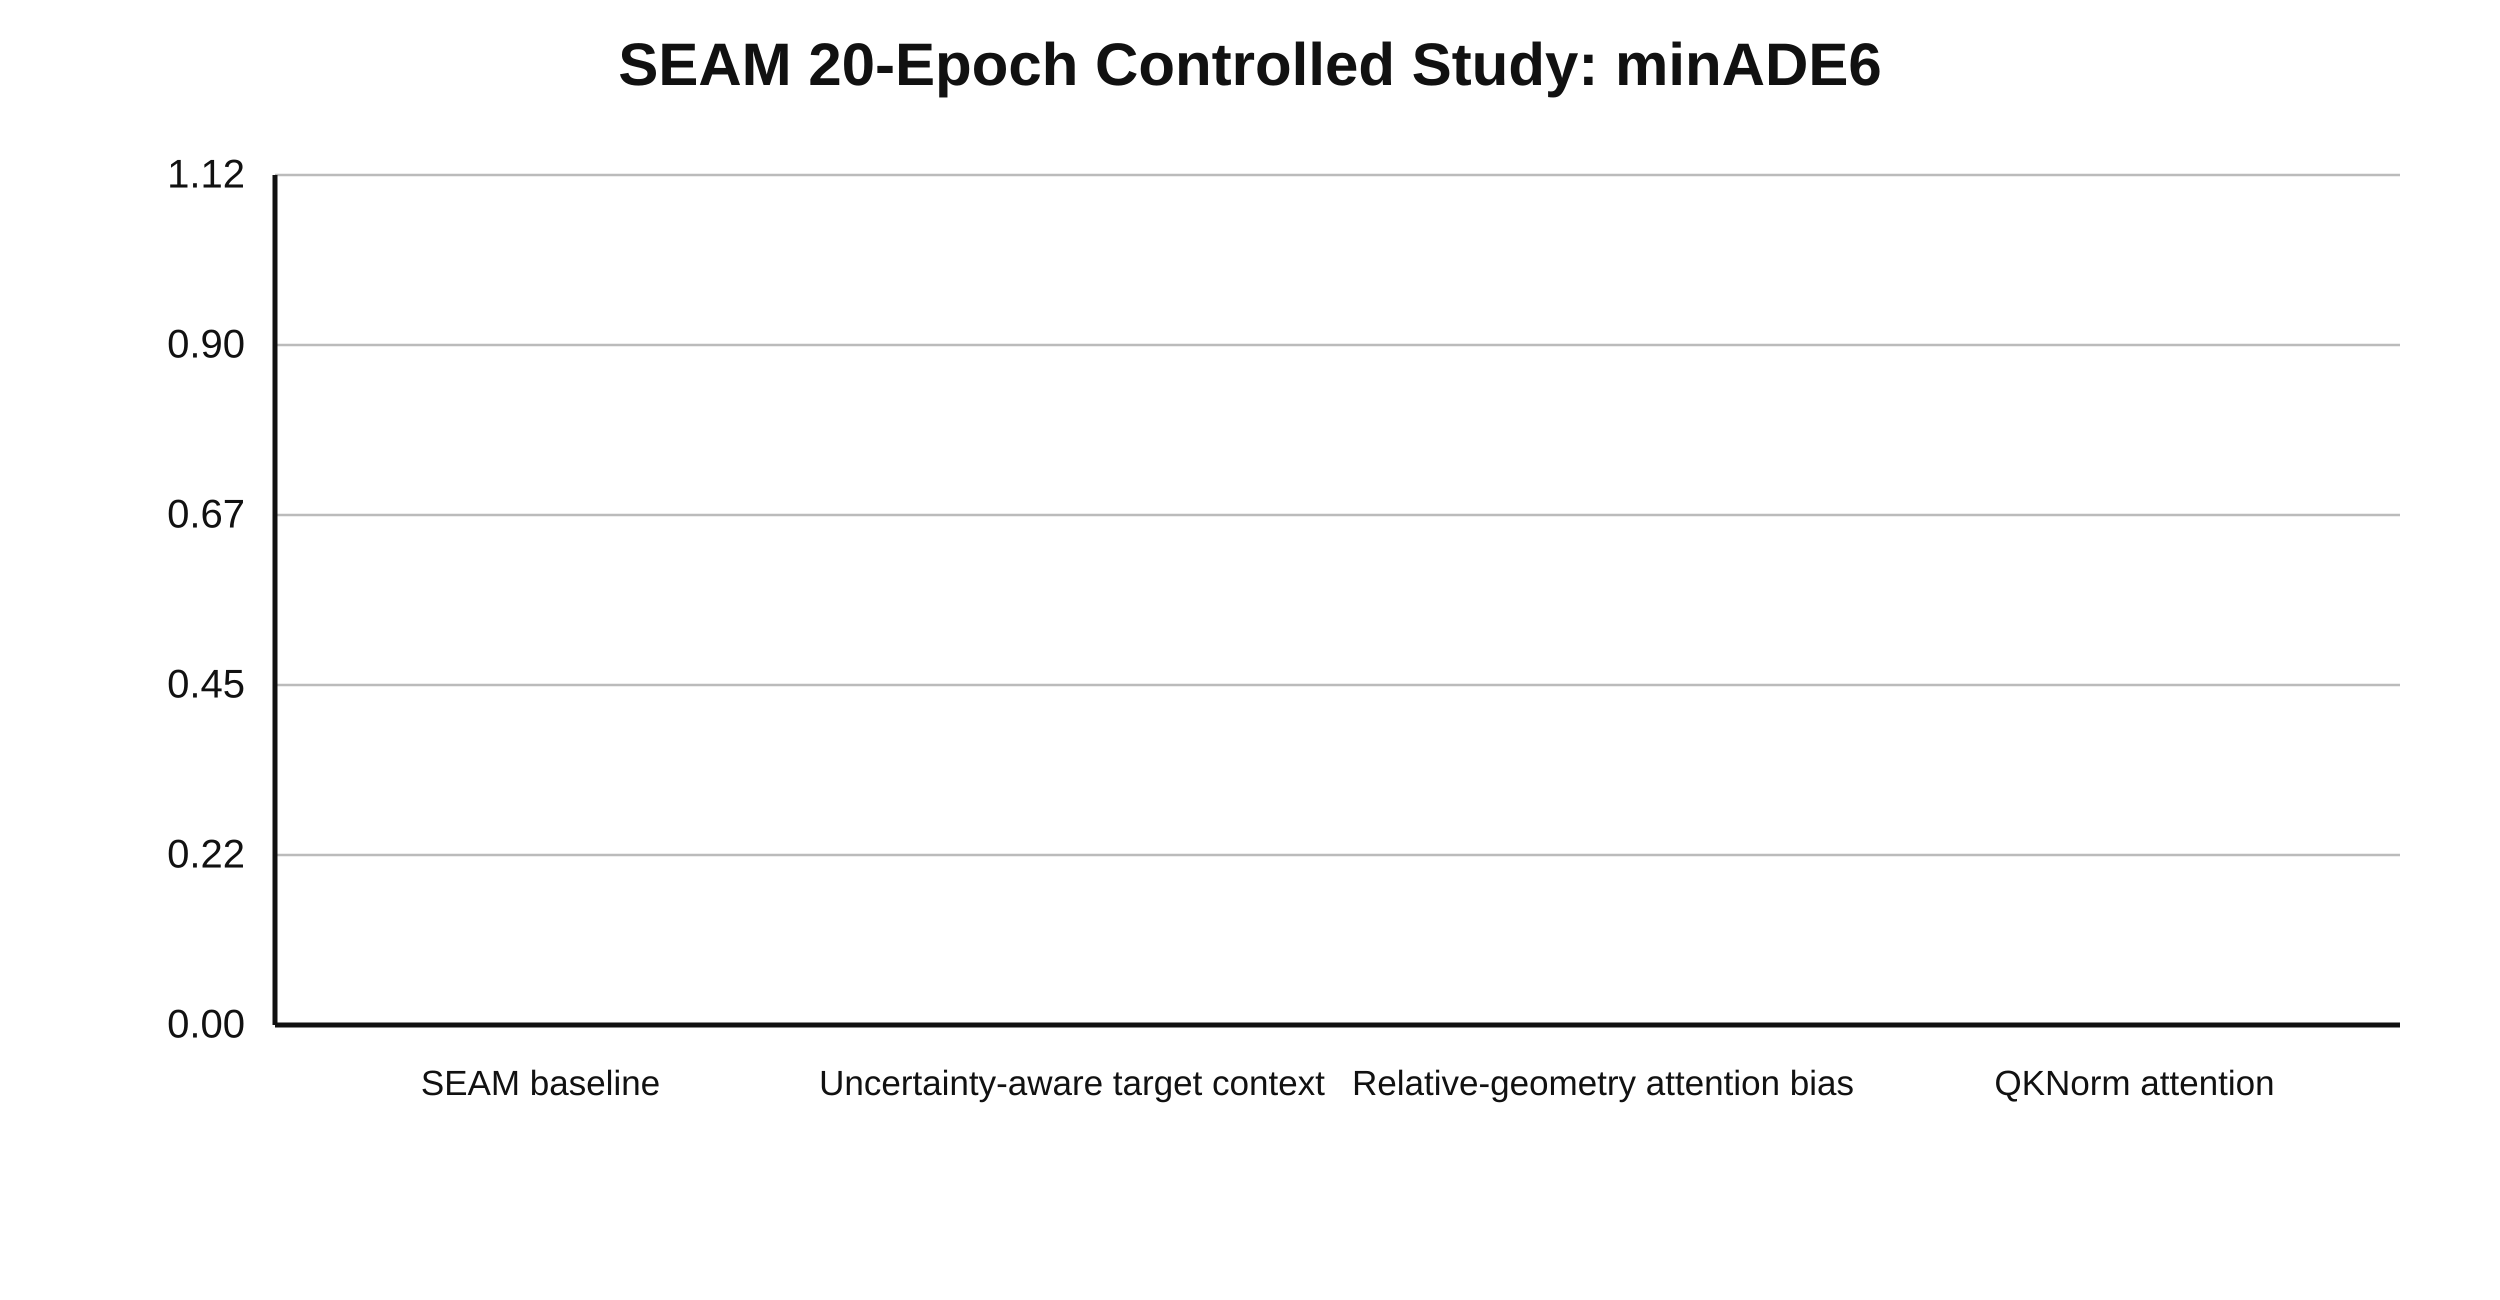
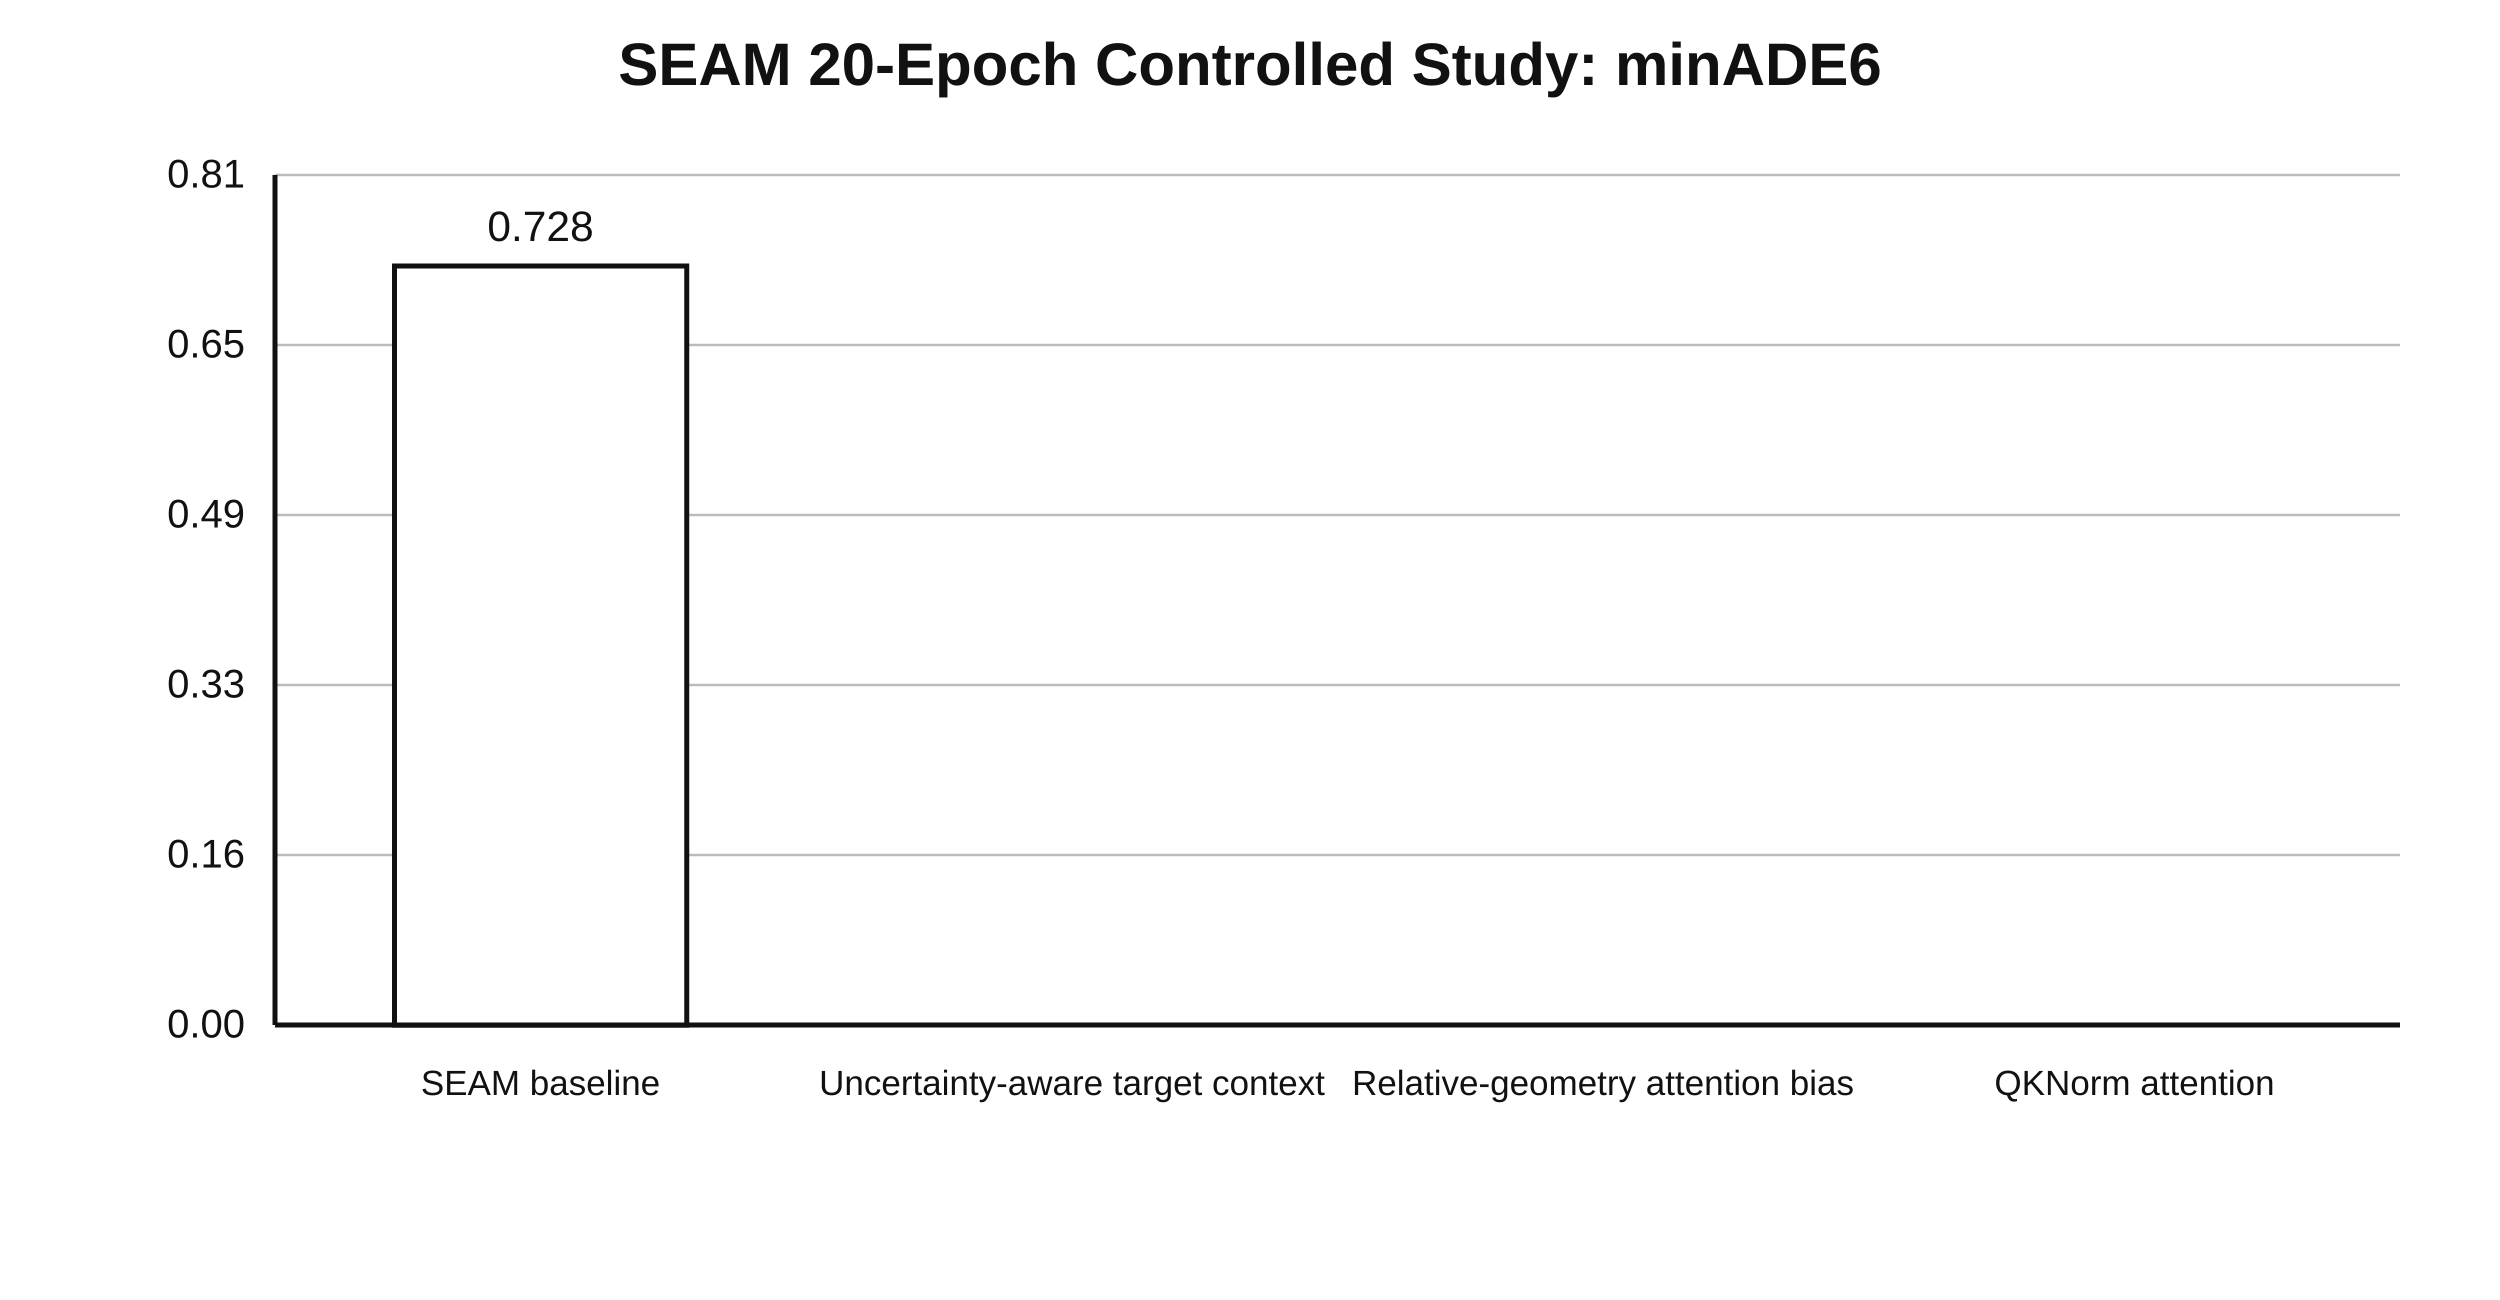
<svg xmlns="http://www.w3.org/2000/svg" width="1000" height="520" viewBox="0 0 1000 520">
  <rect width="100%" height="100%" fill="white" />
  <style>text{font-family:Arial,sans-serif;fill:#111} .axis{stroke:#111;stroke-width:2} .grid{stroke:#bbb;stroke-width:1} .bar{fill:white;stroke:#111;stroke-width:2}</style>
  <text x="500" y="34" text-anchor="middle" font-size="24" font-weight="bold">SEAM 20-Epoch Controlled Study: minADE6</text>
  <line class="grid" x1="110" y1="410.0" x2="960" y2="410.0" />
  <text x="98" y="415.0" text-anchor="end" font-size="16">0.00</text>
  <line class="grid" x1="110" y1="342.0" x2="960" y2="342.0" />
-   <text x="98" y="347.0" text-anchor="end" font-size="16">0.22</text>
+   <text x="98" y="347.0" text-anchor="end" font-size="16">0.16</text>
  <line class="grid" x1="110" y1="274.0" x2="960" y2="274.0" />
-   <text x="98" y="279.0" text-anchor="end" font-size="16">0.45</text>
+   <text x="98" y="279.0" text-anchor="end" font-size="16">0.33</text>
  <line class="grid" x1="110" y1="206.0" x2="960" y2="206.0" />
-   <text x="98" y="211.0" text-anchor="end" font-size="16">0.67</text>
+   <text x="98" y="211.0" text-anchor="end" font-size="16">0.49</text>
  <line class="grid" x1="110" y1="138.0" x2="960" y2="138.0" />
-   <text x="98" y="143.0" text-anchor="end" font-size="16">0.90</text>
+   <text x="98" y="143.0" text-anchor="end" font-size="16">0.65</text>
  <line class="grid" x1="110" y1="70.0" x2="960" y2="70.0" />
-   <text x="98" y="75.0" text-anchor="end" font-size="16">1.12</text>
+   <text x="98" y="75.0" text-anchor="end" font-size="16">0.81</text>
  <line class="axis" x1="110" y1="70" x2="110" y2="410" />
  <line class="axis" x1="110" y1="410" x2="960" y2="410" />
+   <rect class="bar" x="157.8" y="106.4" width="116.9" height="303.6" />
+   <text x="216.2" y="96.4" text-anchor="middle" font-size="17">0.728</text>
  <text x="216.2" y="438" text-anchor="middle" font-size="14">SEAM baseline</text>
  <text x="428.8" y="438" text-anchor="middle" font-size="14">Uncertainty-aware target context</text>
  <text x="641.2" y="438" text-anchor="middle" font-size="14">Relative-geometry attention bias</text>
  <text x="853.8" y="438" text-anchor="middle" font-size="14">QKNorm attention</text>
</svg>
